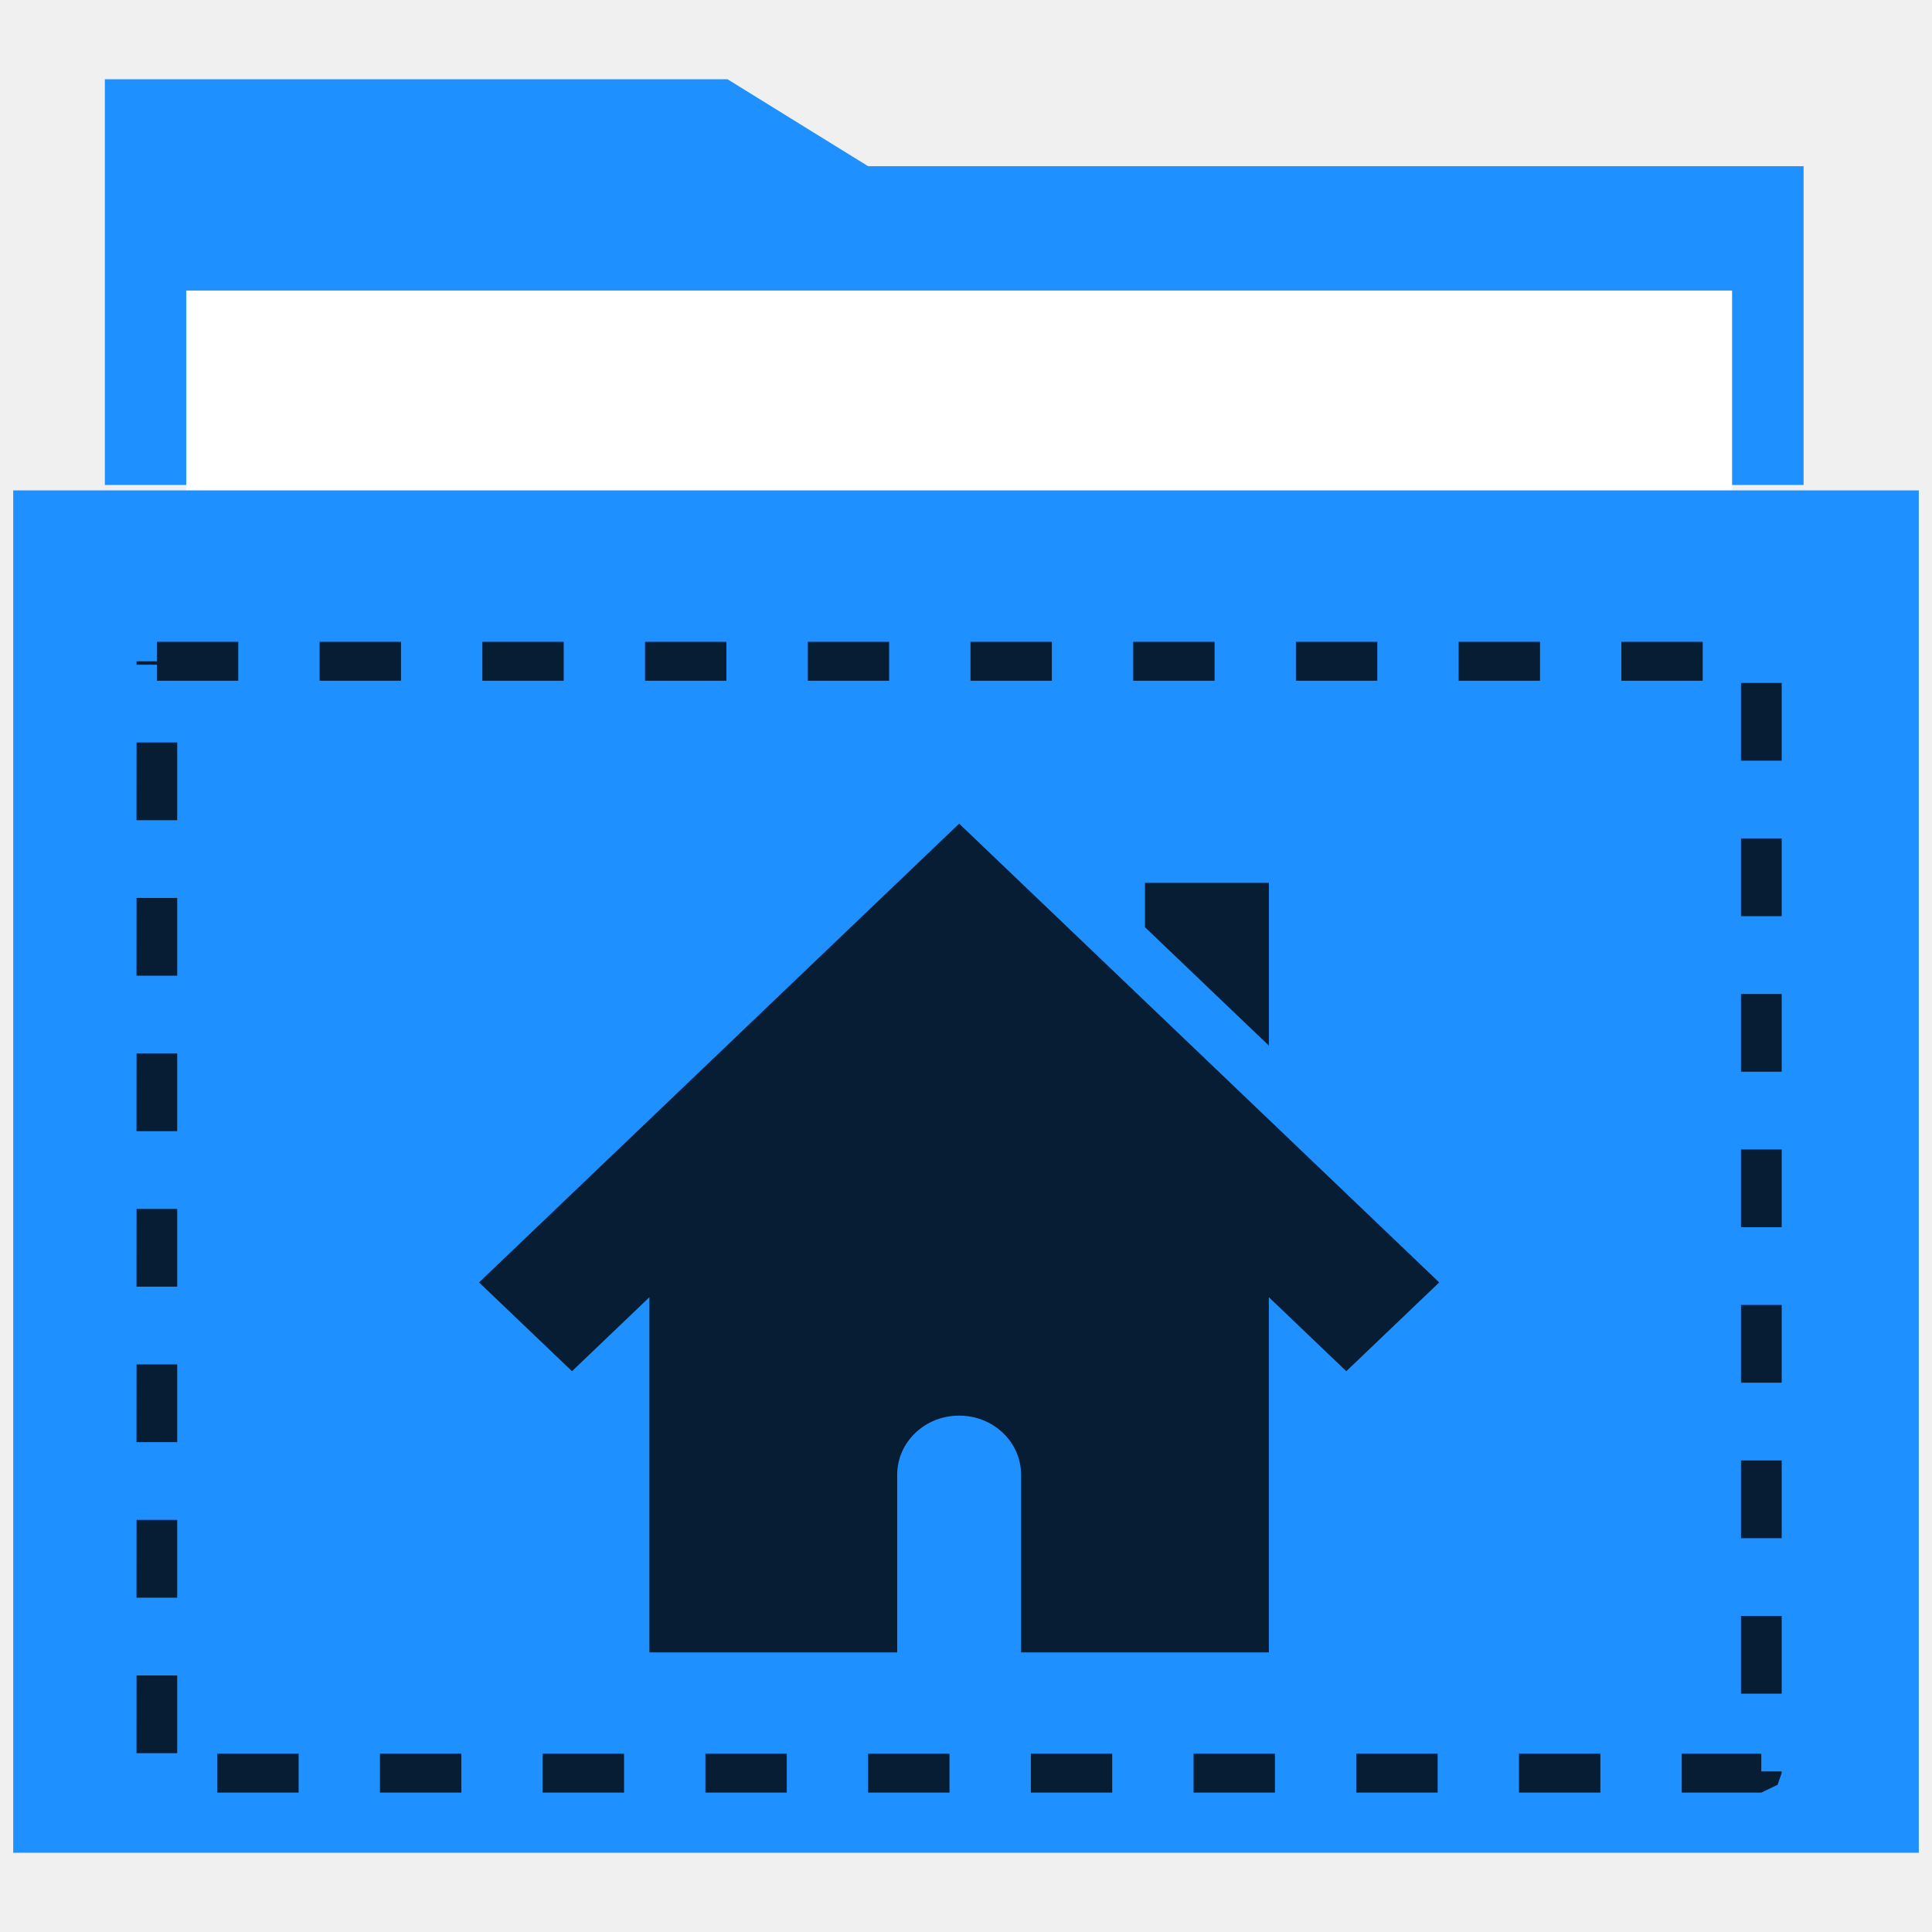
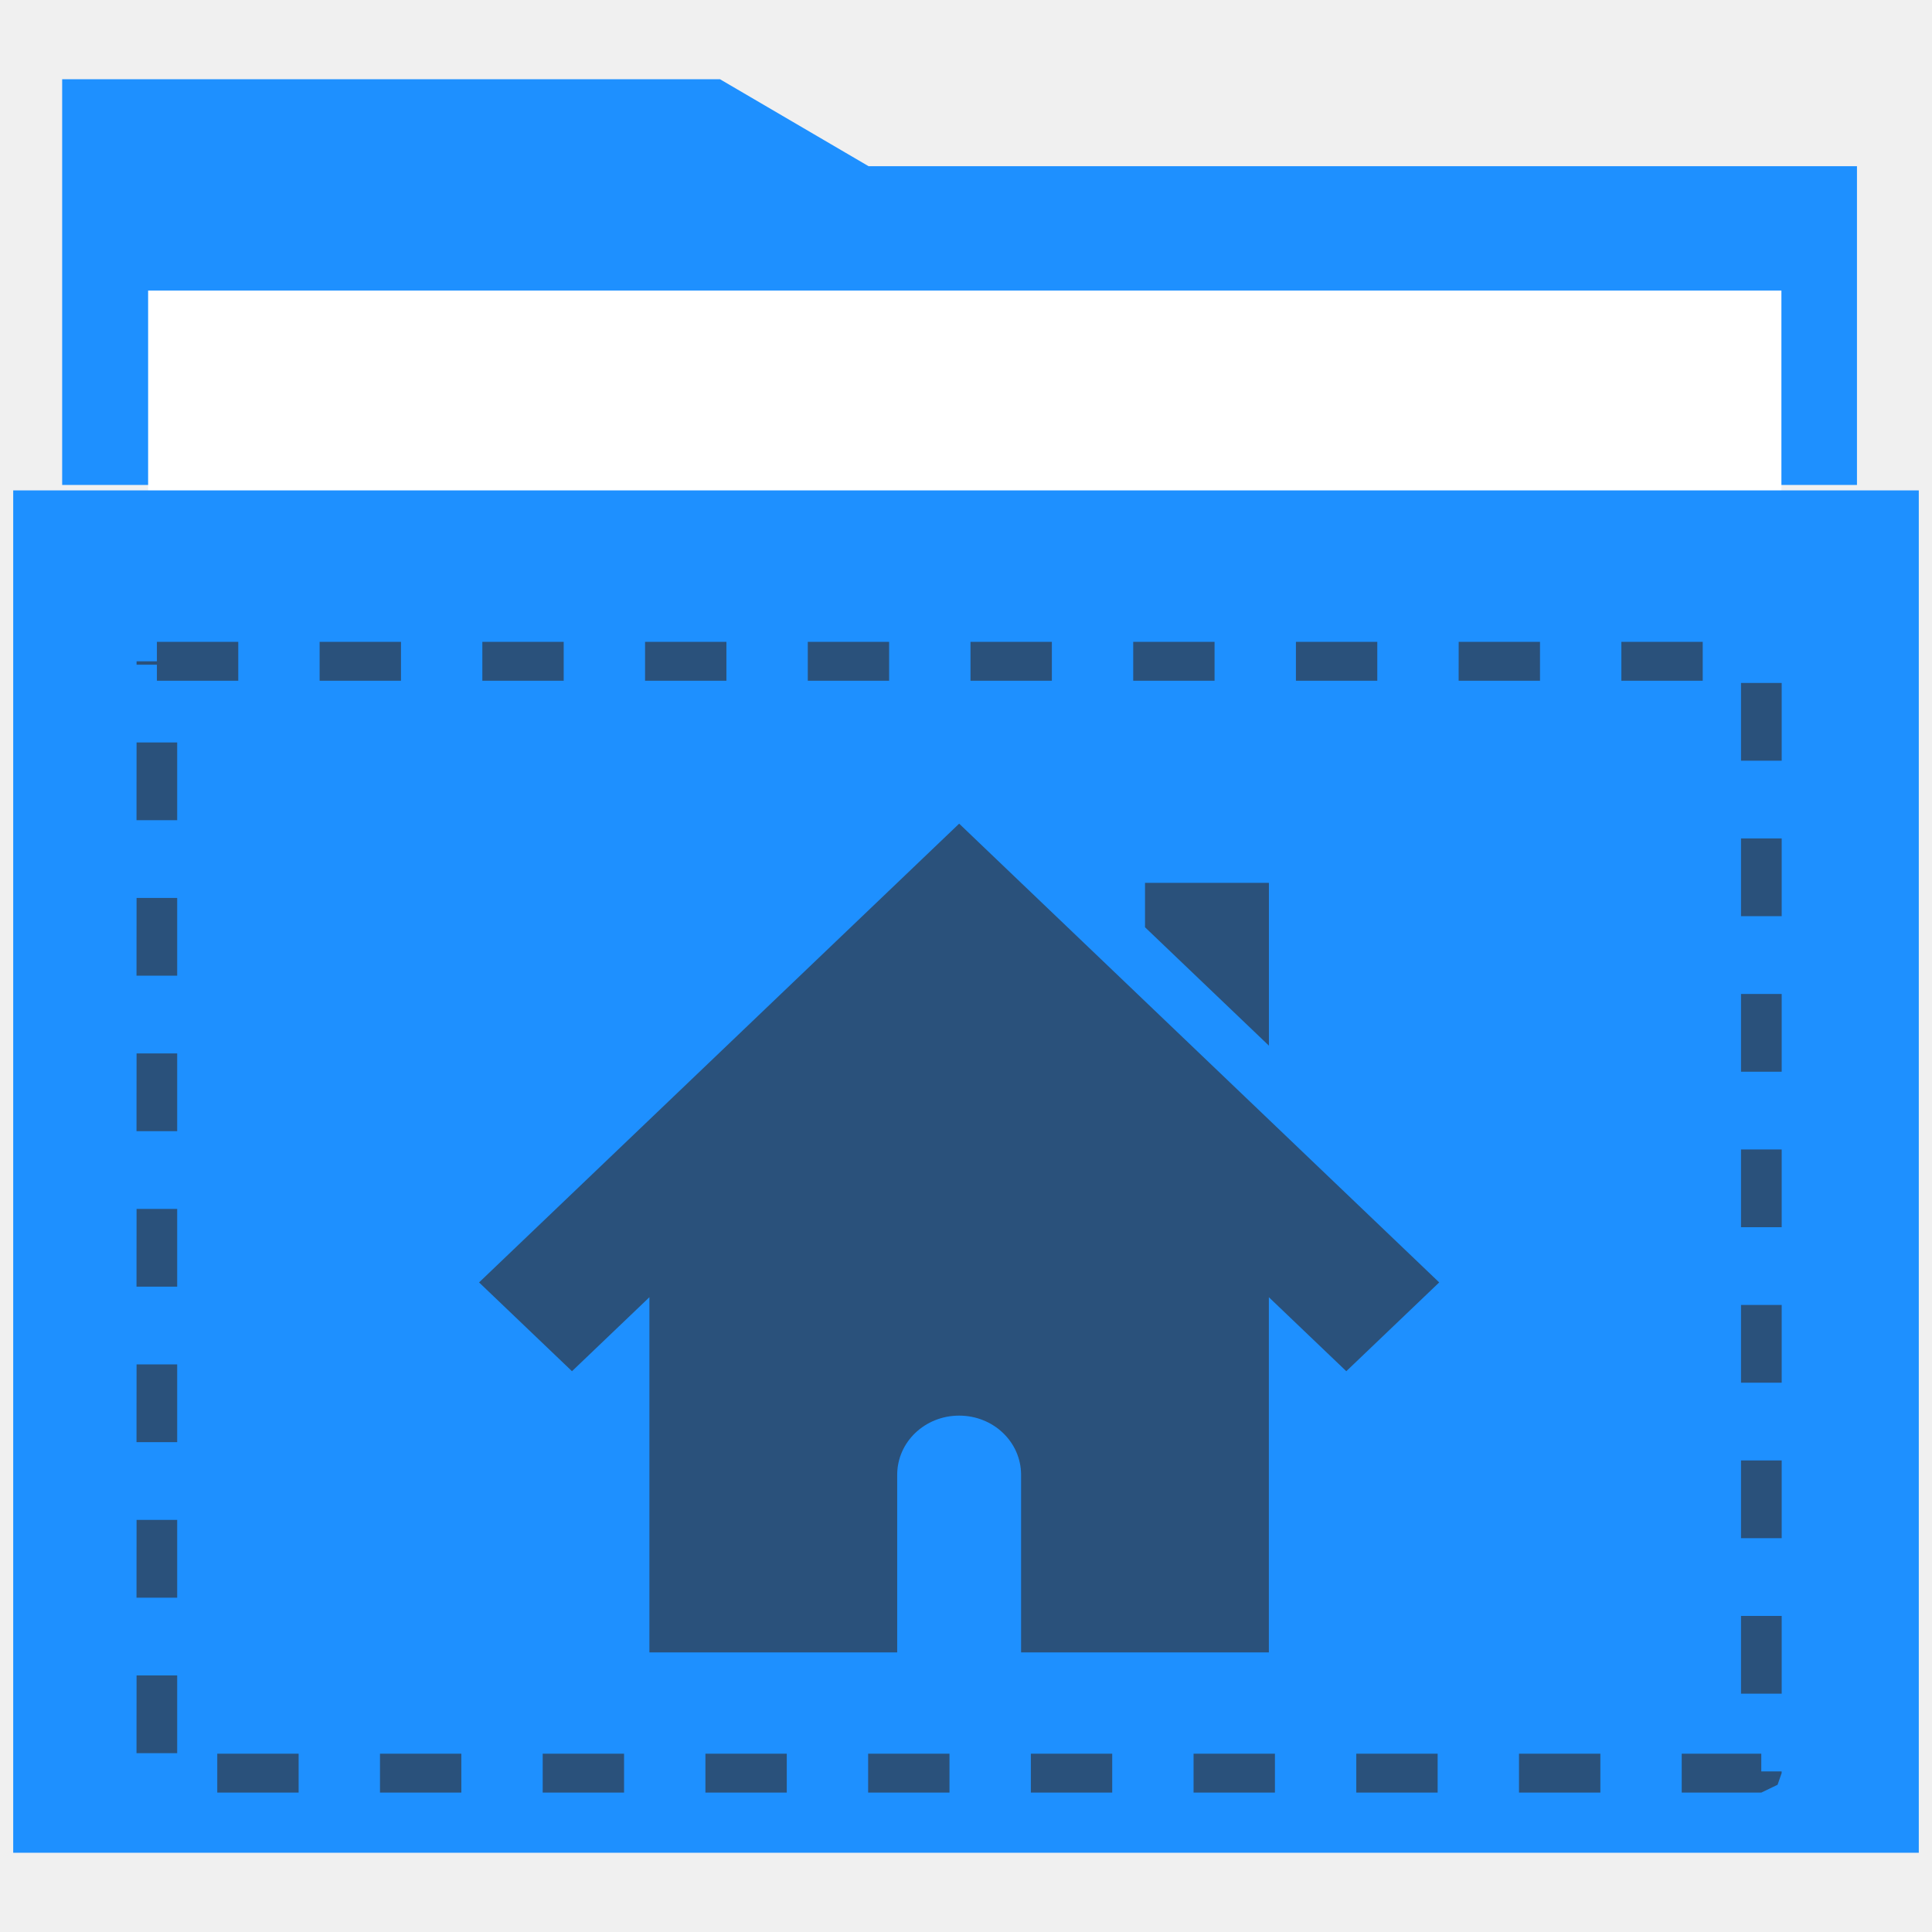
<svg xmlns="http://www.w3.org/2000/svg" xmlns:xlink="http://www.w3.org/1999/xlink" id="svg2408" height="512" width="512" version="1.0">
  <defs id="defs2410">
    <linearGradient id="linearGradient4008">
      <stop offset="0" style="stop-color:#9b9b9b;stop-opacity:1" id="stop4010" />
      <stop offset="0.717" style="stop-color:#727272;stop-opacity:1" id="stop4012" />
      <stop offset="1" style="stop-color:#646464;stop-opacity:1" id="stop4014" />
    </linearGradient>
    <linearGradient id="linearGradient3874">
      <stop offset="0" style="stop-color:#ffffff;stop-opacity:1" id="stop3876" />
      <stop offset="1" style="stop-color:#ffffff;stop-opacity:0" id="stop3878" />
    </linearGradient>
    <linearGradient gradientTransform="scale(1.059853,0.9435274)" gradientUnits="userSpaceOnUse" id="linearGradient3317" y2="20.137" x2="11.794" y1="3.213" x1="11.794">
      <stop offset="0" style="stop-color:#c6953a;stop-opacity:1" id="stop3319" />
      <stop offset="1" style="stop-color:#ab7a1f;stop-opacity:1" id="stop3321" />
    </linearGradient>
    <linearGradient gradientUnits="userSpaceOnUse" xlink:href="#linearGradient3317" id="linearGradient3361" y2="85.821" x2="48.036" y1="25.911" x1="48.036" />
    <linearGradient id="linearGradient3187">
      <stop offset="0" style="stop-color:#c29656;stop-opacity:1" id="stop3189" />
      <stop offset="1" style="stop-color:#ddc08b;stop-opacity:1" id="stop3191" />
    </linearGradient>
    <linearGradient gradientTransform="matrix(1.005865,0,0,0.994169,0,12)" gradientUnits="userSpaceOnUse" id="ButtonShadow" y2="7.017" x2="45.448" y1="80.472" x1="45.448">
      <stop offset="0" style="stop-color:#000000;stop-opacity:1" id="stop3750" />
      <stop offset="1" style="stop-color:#000000;stop-opacity:0.588" id="stop3752" />
    </linearGradient>
    <linearGradient gradientTransform="translate(0,8)" gradientUnits="userSpaceOnUse" xlink:href="#linearGradient4291-9" id="linearGradient3706" y2="78" x2="51.661" y1="11.288" x1="51.661" />
    <filter id="filter3174" style="color-interpolation-filters:sRGB">
      <feGaussianBlur stdDeviation="1.71" id="feGaussianBlur3176" />
    </filter>
    <linearGradient gradientTransform="matrix(1.005865,0,0,0.994169,0,12)" gradientUnits="userSpaceOnUse" xlink:href="#ButtonShadow" id="linearGradient3664" y2="5.297" x2="45.448" y1="80.472" x1="45.448" />
    <clipPath id="clipPath3860">
      <rect style="fill:#ff00ff;fill-opacity:1;fill-rule:nonzero;stroke:none" id="rect3862" y="18" x="6" ry="6" rx="6" height="72" width="84" />
    </clipPath>
    <filter id="filter3870" height="1.394" width="1.331" y="-0.197" x="-0.166" style="color-interpolation-filters:sRGB">
      <feGaussianBlur stdDeviation="5.17" id="feGaussianBlur3872" />
    </filter>
    <linearGradient gradientUnits="userSpaceOnUse" xlink:href="#linearGradient3874" id="linearGradient3123" y2="81.481" x2="48.022" y1="32" x1="48.022" />
    <linearGradient gradientTransform="matrix(0.72,0,0,0.72,-106.6902,-9.994576)" gradientUnits="userSpaceOnUse" xlink:href="#linearGradient4008" id="linearGradient3105" y2="26.987" x2="34.86" y1="16.275" x1="34.86" />
    <linearGradient id="linearGradient3637">
      <stop offset="0" style="stop-color:#f0f0f0;stop-opacity:1" id="stop3645" />
      <stop offset="1" style="stop-color:#f5f5f5;stop-opacity:1" id="stop3641" />
    </linearGradient>
    <linearGradient gradientTransform="translate(0,-4)" gradientUnits="userSpaceOnUse" xlink:href="#linearGradient3637" id="linearGradient3108" y2="18.048" x2="19.946" y1="28.252" x1="19.946" />
    <linearGradient gradientUnits="userSpaceOnUse" xlink:href="#ButtonShadow" id="linearGradient4061" y2="7" x2="43" y1="91" x1="43" gradientTransform="translate(-55.72881,11.79661)" />
    <linearGradient gradientUnits="userSpaceOnUse" xlink:href="#ButtonShadow" id="linearGradient4071" y2="7" x2="45" y1="92" x1="45" gradientTransform="translate(-42.30508,10.16949)" />
    <linearGradient gradientUnits="userSpaceOnUse" xlink:href="#ButtonShadow" id="linearGradient4079" y2="7" x2="45" y1="92" x1="45" gradientTransform="translate(-40.31603,13.67726)" />
    <linearGradient gradientUnits="userSpaceOnUse" xlink:href="#ButtonShadow" id="linearGradient4093" y2="7" x2="45" y1="92" x1="45" gradientTransform="translate(-45.9661,12.61017)" />
    <linearGradient gradientUnits="userSpaceOnUse" xlink:href="#ButtonShadow" id="linearGradient4101" y2="7" x2="45" y1="92" x1="45" />
    <radialGradient gradientTransform="matrix(1.173559,0,0,1.004157,-8.672171,415.0441)" gradientUnits="userSpaceOnUse" xlink:href="#linearGradient3737-5" id="radialGradient2874" fy="90.172" fx="48" r="42" cy="90.172" cx="48" />
    <linearGradient id="linearGradient3737-5">
      <stop offset="0" style="stop-color:#ffffff;stop-opacity:1" id="stop3739-0" />
      <stop offset="1" style="stop-color:#ffffff;stop-opacity:0" id="stop3741-4" />
    </linearGradient>
    <linearGradient id="linearGradient3737">
      <stop offset="0" style="stop-color:#ffffff;stop-opacity:1" id="stop3739" />
      <stop offset="1" style="stop-color:#ffffff;stop-opacity:0" id="stop3741" />
    </linearGradient>
    <linearGradient gradientUnits="userSpaceOnUse" xlink:href="#linearGradient3737" id="linearGradient3938" y2="73.995" x2="36.357" y1="24" x1="36.357" gradientTransform="translate(-35.38983,8.542373)" />
    <linearGradient y2="3.634" x2="-51.786" y1="53.514" x1="-51.786" gradientTransform="matrix(2.168352,0,0,2.246465,141.9485,-68.59047)" gradientUnits="userSpaceOnUse" id="linearGradient5869" xlink:href="#linearGradient3327-8" />
    <linearGradient id="linearGradient3327-8">
      <stop id="stop3330-7" style="stop-color:#000000;stop-opacity:1" offset="0" />
      <stop id="stop3333-0" style="stop-color:#000000;stop-opacity:0" offset="1" />
    </linearGradient>
    <linearGradient y2="44.261" x2="97.539" y1="8.81" x1="97.539" gradientTransform="matrix(2.665841,0,0,2.646908,-143.3328,-66.04951)" gradientUnits="userSpaceOnUse" id="linearGradient5873" xlink:href="#linearGradient9235" />
    <linearGradient id="linearGradient9235">
      <stop offset="0" style="stop-color:#ffffff;stop-opacity:1" id="stop9237" />
      <stop offset="0.109" style="stop-color:#ffffff;stop-opacity:0.235" id="stop9239" />
      <stop offset="0.979" style="stop-color:#ffffff;stop-opacity:0.157" id="stop9241" />
      <stop offset="1" style="stop-color:#ffffff;stop-opacity:0.392" id="stop9243" />
    </linearGradient>
    <linearGradient y2="609.505" x2="302.857" y1="366.648" x1="302.857" gradientTransform="matrix(0.2134205,0,0,0.06641689,-13.14788,75.51857)" gradientUnits="userSpaceOnUse" id="linearGradient5875" xlink:href="#linearGradient5048-585" />
    <linearGradient id="linearGradient5048-585">
      <stop offset="0" style="stop-color:#000000;stop-opacity:0" id="stop2667" />
      <stop offset="0.5" style="stop-color:#000000;stop-opacity:1" id="stop2669" />
      <stop offset="1" style="stop-color:#000000;stop-opacity:0" id="stop2671" />
    </linearGradient>
    <radialGradient r="117.143" fy="486.648" fx="605.714" cy="486.648" cx="605.714" gradientTransform="matrix(0.08277507,0,0,0.06641689,65.62891,75.51857)" gradientUnits="userSpaceOnUse" id="radialGradient5877" xlink:href="#linearGradient3327-8" />
    <radialGradient r="117.143" fy="486.648" fx="605.714" cy="486.648" cx="605.714" gradientTransform="matrix(-0.08277505,0,0,0.06641689,62.34783,75.51857)" gradientUnits="userSpaceOnUse" id="radialGradient5879" xlink:href="#linearGradient3327-8" />
    <linearGradient y2="119.06" x2="-91" y1="44" x1="-91" gradientTransform="matrix(1,0,0,1.026667,147,-70.18659)" gradientUnits="userSpaceOnUse" id="linearGradient5883" xlink:href="#linearGradient4632-0-6-4" />
    <linearGradient id="linearGradient4632-0-6-4">
      <stop id="stop4634-4-4-7" offset="0" style="stop-color:#55a7f3;stop-opacity:1;" />
      <stop id="stop4636-3-1-5" offset="1" style="stop-color:#1374cf;stop-opacity:1;" />
    </linearGradient>
    <linearGradient y2="36.599" x2="22.935" y1="49.629" x1="22.935" gradientTransform="matrix(3.036796,0,0,2.69097,-8.883113,-65.36461)" gradientUnits="userSpaceOnUse" id="linearGradient5887" xlink:href="#linearGradient6129-963-697-142-998-580-273" />
    <linearGradient id="linearGradient6129-963-697-142-998-580-273">
      <stop offset="0" style="stop-color:#0a0a0a;stop-opacity:0.498" id="stop2661" />
      <stop offset="1" style="stop-color:#0a0a0a;stop-opacity:0" id="stop2663" />
    </linearGradient>
    <linearGradient y2="44.261" x2="97.539" y1="16.962" x1="97.539" gradientTransform="matrix(2.665841,0,0,2.717099,-143.3328,-69.19882)" gradientUnits="userSpaceOnUse" id="linearGradient5891" xlink:href="#linearGradient8272" />
    <linearGradient id="linearGradient8272">
      <stop id="stop8274" style="stop-color:#ffffff;stop-opacity:1" offset="0" />
      <stop id="stop8276" style="stop-color:#ffffff;stop-opacity:0.235" offset="0.022" />
      <stop id="stop8278" style="stop-color:#ffffff;stop-opacity:0.157" offset="0.979" />
      <stop id="stop8280" style="stop-color:#ffffff;stop-opacity:0.392" offset="1" />
    </linearGradient>
    <linearGradient y2="44.261" x2="97.539" y1="16.962" x1="97.539" gradientTransform="matrix(1.934885,0,0,1.972088,-449.6256,-131.8877)" gradientUnits="userSpaceOnUse" id="linearGradient5891-3" xlink:href="#linearGradient8272" />
    <linearGradient y2="36.599" x2="22.935" y1="49.629" x1="22.935" gradientTransform="matrix(2.204126,0,0,1.953124,-352.0412,-129.1048)" gradientUnits="userSpaceOnUse" id="linearGradient5887-5" xlink:href="#linearGradient6129-963-697-142-998-580-273" />
    <linearGradient y2="119.06" x2="-91" y1="44" x1="-91" gradientTransform="matrix(0.7258065,0,0,0.7451619,-238.9002,-132.6046)" gradientUnits="userSpaceOnUse" id="linearGradient5883-9" xlink:href="#linearGradient4291" />
    <linearGradient id="linearGradient4291">
      <stop style="stop-color:#aacb7d;stop-opacity:1" offset="0" id="stop4293" />
      <stop style="stop-color:#709937;stop-opacity:1" offset="1" id="stop4295" />
    </linearGradient>
    <radialGradient r="117.143" fy="486.648" fx="605.714" cy="486.648" cx="605.714" gradientTransform="matrix(0.08277507,0,0,0.06641689,65.62891,75.51857)" gradientUnits="userSpaceOnUse" id="radialGradient5877-0" xlink:href="#linearGradient3327-8" />
    <radialGradient r="117.143" fy="486.648" fx="605.714" cy="486.648" cx="605.714" gradientTransform="matrix(-0.08277505,0,0,0.06641689,62.34783,75.51857)" gradientUnits="userSpaceOnUse" id="radialGradient5879-6" xlink:href="#linearGradient3327-8" />
    <linearGradient y2="44.261" x2="97.539" y1="8.81" x1="97.539" gradientTransform="matrix(1.934885,0,0,1.921143,-449.6256,-129.6019)" gradientUnits="userSpaceOnUse" id="linearGradient5873-0" xlink:href="#linearGradient9235" />
    <linearGradient y2="3.634" x2="-51.786" y1="53.514" x1="-51.786" gradientTransform="matrix(1.573804,0,0,1.630499,-242.5666,-131.4462)" gradientUnits="userSpaceOnUse" id="linearGradient5869-8" xlink:href="#linearGradient3327-8" />
    <linearGradient y2="44.261" x2="97.539" y1="16.962" x1="97.539" gradientTransform="matrix(1.934885,0,0,1.972088,-379.4423,26.89598)" gradientUnits="userSpaceOnUse" id="linearGradient5891-9" xlink:href="#linearGradient8272" />
    <linearGradient y2="36.599" x2="22.935" y1="49.629" x1="22.935" gradientTransform="matrix(2.204126,0,0,1.953124,-281.8578,29.67888)" gradientUnits="userSpaceOnUse" id="linearGradient5887-7" xlink:href="#linearGradient6129-963-697-142-998-580-273" />
    <linearGradient y2="119.06" x2="-91" y1="44" x1="-91" gradientTransform="matrix(0.7258065,0,0,0.7451619,-168.7168,26.17905)" gradientUnits="userSpaceOnUse" id="linearGradient5883-2" xlink:href="#linearGradient4632-0-6-4-2" />
    <linearGradient id="linearGradient4632-0-6-4-2">
      <stop id="stop4634-4-4-7-8" offset="0" style="stop-color:#0fbb68;stop-opacity:1" />
      <stop id="stop4636-3-1-5-9" offset="1" style="stop-color:#0c7643;stop-opacity:1" />
    </linearGradient>
    <radialGradient r="117.143" fy="486.648" fx="605.714" cy="486.648" cx="605.714" gradientTransform="matrix(0.08277507,0,0,0.06641689,65.62891,75.51857)" gradientUnits="userSpaceOnUse" id="radialGradient5877-1" xlink:href="#linearGradient3327-8" />
    <radialGradient r="117.143" fy="486.648" fx="605.714" cy="486.648" cx="605.714" gradientTransform="matrix(-0.08277505,0,0,0.06641689,62.34783,75.51857)" gradientUnits="userSpaceOnUse" id="radialGradient5879-3" xlink:href="#linearGradient3327-8" />
    <linearGradient y2="44.261" x2="97.539" y1="16.962" x1="97.539" gradientTransform="matrix(1.934885,0,0,1.972088,-309.2589,-13.94842)" gradientUnits="userSpaceOnUse" id="linearGradient5891-94" xlink:href="#linearGradient8272" />
    <linearGradient y2="36.599" x2="22.935" y1="49.629" x1="22.935" gradientTransform="matrix(2.204126,0,0,1.953124,-211.6745,-11.16553)" gradientUnits="userSpaceOnUse" id="linearGradient5887-0" xlink:href="#linearGradient6129-963-697-142-998-580-273" />
    <linearGradient y2="119.06" x2="-91" y1="44" x1="-91" gradientTransform="matrix(0.7258065,0,0,0.7451619,-98.53349,-14.66535)" gradientUnits="userSpaceOnUse" id="linearGradient5883-1" xlink:href="#linearGradient4291-0" />
    <linearGradient id="linearGradient4291-0">
      <stop style="stop-color:#57738b;stop-opacity:1" offset="0" id="stop4293-6" />
      <stop style="stop-color:#455157;stop-opacity:1" offset="1" id="stop4295-3" />
    </linearGradient>
    <radialGradient r="117.143" fy="486.648" fx="605.714" cy="486.648" cx="605.714" gradientTransform="matrix(0.08277507,0,0,0.06641689,65.62891,75.51857)" gradientUnits="userSpaceOnUse" id="radialGradient5877-15" xlink:href="#linearGradient3327-8" />
    <radialGradient r="117.143" fy="486.648" fx="605.714" cy="486.648" cx="605.714" gradientTransform="matrix(-0.08277505,0,0,0.06641689,62.34783,75.51857)" gradientUnits="userSpaceOnUse" id="radialGradient5879-7" xlink:href="#linearGradient3327-8" />
    <linearGradient y2="44.261" x2="97.539" y1="16.962" x1="97.539" gradientTransform="matrix(1.934885,0,0,1.972088,-372.539,3.885049)" gradientUnits="userSpaceOnUse" id="linearGradient5891-5" xlink:href="#linearGradient8272" />
    <linearGradient y2="36.599" x2="22.935" y1="49.629" x1="22.935" gradientTransform="matrix(2.204126,0,0,1.953124,-274.9545,6.667944)" gradientUnits="userSpaceOnUse" id="linearGradient5887-4" xlink:href="#linearGradient6129-963-697-142-998-580-273" />
    <linearGradient y2="119.06" x2="-91" y1="44" x1="-91" gradientTransform="matrix(0.7258065,0,0,0.7451619,-161.8136,3.168119)" gradientUnits="userSpaceOnUse" id="linearGradient5883-5" xlink:href="#linearGradient4291-4" />
    <linearGradient id="linearGradient4291-4">
      <stop style="stop-color:#00dcdc;stop-opacity:1" offset="0" id="stop4293-7" />
      <stop style="stop-color:#008c8c;stop-opacity:1" offset="1" id="stop4295-4" />
    </linearGradient>
    <radialGradient r="117.143" fy="486.648" fx="605.714" cy="486.648" cx="605.714" gradientTransform="matrix(0.08277507,0,0,0.06641689,65.62891,75.51857)" gradientUnits="userSpaceOnUse" id="radialGradient5877-7" xlink:href="#linearGradient3327-8" />
    <radialGradient r="117.143" fy="486.648" fx="605.714" cy="486.648" cx="605.714" gradientTransform="matrix(-0.08277505,0,0,0.06641689,62.34783,75.51857)" gradientUnits="userSpaceOnUse" id="radialGradient5879-8" xlink:href="#linearGradient3327-8" />
    <linearGradient y2="44.261" x2="97.539" y1="16.962" x1="97.539" gradientTransform="matrix(1.934885,0,0,1.972088,-285.5344,-18.25617)" gradientUnits="userSpaceOnUse" id="linearGradient5891-4" xlink:href="#linearGradient8272" />
    <linearGradient y2="36.599" x2="22.935" y1="49.629" x1="22.935" gradientTransform="matrix(2.204126,0,0,1.953124,-187.9499,-15.47328)" gradientUnits="userSpaceOnUse" id="linearGradient5887-2" xlink:href="#linearGradient6129-963-697-142-998-580-273" />
    <linearGradient y2="119.06" x2="-91" y1="44" x1="-91" gradientTransform="matrix(0.7258065,0,0,0.7451619,-74.80891,-18.9731)" gradientUnits="userSpaceOnUse" id="linearGradient5883-8" xlink:href="#linearGradient4291-9" />
    <linearGradient id="linearGradient4291-9">
      <stop style="stop-color:#ce7303;stop-opacity:1" offset="0" id="stop4293-2" />
      <stop style="stop-color:#a44c00;stop-opacity:1" offset="1" id="stop4295-6" />
    </linearGradient>
    <radialGradient r="117.143" fy="486.648" fx="605.714" cy="486.648" cx="605.714" gradientTransform="matrix(0.08277507,0,0,0.06641689,65.62891,75.51857)" gradientUnits="userSpaceOnUse" id="radialGradient5877-5" xlink:href="#linearGradient3327-8" />
    <radialGradient r="117.143" fy="486.648" fx="605.714" cy="486.648" cx="605.714" gradientTransform="matrix(-0.08277505,0,0,0.06641689,62.34783,75.51857)" gradientUnits="userSpaceOnUse" id="radialGradient5879-87" xlink:href="#linearGradient3327-8" />
  </defs>
  <g style="display:none" id="layer2" transform="translate(0,416)">
    <path style="opacity:0.9;fill:url(#linearGradient3664);fill-opacity:1;fill-rule:nonzero;stroke:none;filter:url(#filter3174)" id="rect3745" d="M 14.969,8.803 C 13.329,8.803 12,10.085 12,11.678 V 19 c -3.324,0 -7,2.676 -7,6 v 61 c 0,3.324 2.676,6 6,6 h 74 c 3.324,0 6,-2.676 6,-6 V 25 c 0,-3.324 -3.747,-6 -7.071,-6 v -0.135 c 0,-2.389 -1.978,-4.312 -4.438,-4.312 H 36.156 l -1.469,-2.875 C 33.954,10.253 33.359,8.803 31.719,8.803 Z" />
  </g>
  <g id="layer6" transform="translate(0,416)" />
  <g id="g4740" transform="matrix(5.31579,0,0,5.108696,0.8421048,-2114.435)">
-     <path id="rect4679" d="M 5.069,418 H 36.109 l 7.012,4.512 h 46.636 v 16.533 H 5.069 Z" style="opacity:1;fill:#1e90ff;fill-opacity:1;stroke:none;stroke-width:0.486;stroke-linecap:butt;stroke-linejoin:miter;stroke-miterlimit:4;stroke-dasharray:none;stroke-dashoffset:0;stroke-opacity:0.555;paint-order:stroke markers fill" />
-     <path style="display:inline;opacity:0.2;fill:url(#radialGradient2874);fill-opacity:1;fill-rule:nonzero;stroke:none;stroke-width:1.011" id="path3615" d="m 11.153,505.591 c -3.371,0 -6.084,-2.698 -6.084,-6.05 v -2.017 -50.414 -2.017 c 0,-0.337 0.042,-0.656 0.095,-0.977 0.049,-0.298 0.098,-0.602 0.19,-0.882 0.01,-0.031 0.021,-0.064 0.032,-0.095 0.1,-0.29 0.238,-0.552 0.38,-0.819 0.147,-0.276 0.32,-0.54 0.507,-0.788 0.187,-0.248 0.379,-0.477 0.602,-0.693 0.446,-0.432 0.956,-0.821 1.521,-1.103 0.282,-0.141 0.582,-0.249 0.887,-0.347 -0.26,0.101 -0.494,0.238 -0.729,0.378 -0.008,0.004 -0.024,-0.005 -0.032,0 -0.032,0.019 -0.063,0.043 -0.095,0.063 -0.122,0.077 -0.234,0.165 -0.349,0.252 -0.108,0.082 -0.216,0.162 -0.317,0.252 -0.18,0.163 -0.352,0.348 -0.507,0.536 -0.109,0.131 -0.221,0.267 -0.317,0.41 -0.025,0.039 -0.039,0.087 -0.063,0.126 -0.066,0.104 -0.132,0.206 -0.19,0.315 -0.102,0.196 -0.209,0.419 -0.285,0.63 -0.008,0.022 -0.024,0.041 -0.032,0.063 -0.032,0.093 -0.036,0.188 -0.063,0.284 -0.031,0.107 -0.071,0.205 -0.095,0.315 -0.074,0.344 -0.127,0.704 -0.127,1.071 v 2.017 50.414 2.017 c 0,2.805 2.249,5.041 5.07,5.041 h 2.028 68.955 2.028 c 2.821,0 5.07,-2.237 5.07,-5.041 v -2.017 -50.414 -2.017 c 0,-0.367 -0.053,-0.727 -0.127,-1.071 -0.045,-0.209 -0.09,-0.401 -0.158,-0.599 -0.008,-0.022 -0.024,-0.041 -0.032,-0.063 -0.064,-0.175 -0.14,-0.37 -0.222,-0.536 -0.042,-0.084 -0.08,-0.171 -0.127,-0.252 -0.055,-0.098 -0.129,-0.19 -0.19,-0.284 -0.095,-0.142 -0.208,-0.278 -0.317,-0.41 -0.145,-0.176 -0.307,-0.35 -0.475,-0.504 -0.011,-0.01 -0.02,-0.021 -0.032,-0.032 -0.14,-0.127 -0.289,-0.236 -0.444,-0.347 -0.104,-0.074 -0.207,-0.155 -0.317,-0.221 -0.007,-0.005 -0.024,0.005 -0.032,0 -0.235,-0.14 -0.469,-0.277 -0.729,-0.378 0.306,0.098 0.605,0.206 0.887,0.347 0.565,0.282 1.075,0.671 1.521,1.103 0.223,0.216 0.415,0.446 0.602,0.693 0.187,0.248 0.36,0.512 0.507,0.788 0.142,0.267 0.28,0.529 0.38,0.819 0.011,0.031 0.022,0.063 0.032,0.095 0.092,0.28 0.141,0.584 0.19,0.882 0.053,0.321 0.095,0.639 0.095,0.977 v 2.017 50.414 2.017 c 0,3.352 -2.714,6.05 -6.084,6.05 z" />
-     <rect style="opacity:1;fill:#ffffff;fill-opacity:1;stroke:none;stroke-width:0.416;stroke-linecap:butt;stroke-linejoin:miter;stroke-miterlimit:4;stroke-dasharray:none;stroke-dashoffset:0;stroke-opacity:0.555;paint-order:stroke markers fill" id="rect4681" width="77.067" height="16.943" x="9.125" y="428.961" rx="0" ry="0" />
-     <rect style="opacity:1;fill:#1e90ff;fill-opacity:1;stroke:none;stroke-width:0.943;stroke-linecap:butt;stroke-linejoin:miter;stroke-miterlimit:4;stroke-dasharray:none;stroke-dashoffset:0;stroke-opacity:0.555;paint-order:stroke markers fill" id="rect4677" width="95" height="70.672" x="0.5" y="439.328" rx="0" ry="0" />
-     <path id="rect4675" d="M 7.664,448.194 H 6.65 v 0.177 H 7.664 v 0.831 h 4.056 v -2.017 H 7.664 Z m 8.112,1.008 h 4.056 v -2.017 h -4.056 z m 8.112,0 h 4.056 v -2.017 h -4.056 z m 8.112,0 h 4.056 v -2.017 h -4.056 z m 8.112,0 h 4.056 v -2.017 h -4.056 z m 8.112,0 h 4.056 v -2.017 h -4.056 z m 8.112,0 h 4.056 v -2.017 h -4.056 z m 8.112,0 h 4.056 v -2.017 h -4.056 z m 8.112,0 h 4.056 v -2.017 H 72.562 Z m 8.112,0 h 4.056 v -2.017 h -4.056 z m 5.965,4.149 h 2.028 v -4.033 h -2.028 z m -79.99,3.086 h 2.028 v -4.033 H 6.65 Z m 79.99,4.98 h 2.028 v -4.033 h -2.028 z m -79.99,3.086 h 2.028 v -4.033 H 6.65 Z m 79.99,4.98 h 2.028 v -4.033 h -2.028 z m -79.99,3.086 h 2.028 v -4.033 H 6.65 Z m 79.99,4.98 h 2.028 v -4.033 h -2.028 z m -79.99,3.086 h 2.028 v -4.033 H 6.65 Z m 79.99,4.98 h 2.028 v -4.033 h -2.028 z m -79.99,3.086 h 2.028 v -4.033 H 6.65 Z m 79.99,4.98 h 2.028 v -4.033 h -2.028 z m -79.99,3.086 h 2.028 v -4.033 H 6.65 Z m 79.99,4.98 h 2.028 v -4.033 h -2.028 z m -79.99,3.086 h 2.028 v -4.033 H 6.65 Z m 4.026,2.046 h 4.056 v -2.017 h -4.056 z m 8.112,0 h 4.056 v -2.017 h -4.056 z m 8.112,0 h 4.056 v -2.017 h -4.056 z m 8.112,0 h 4.056 v -2.017 h -4.056 z m 8.112,0 h 4.056 v -2.017 h -4.056 z m 8.112,0 h 4.056 v -2.017 h -4.056 z m 8.112,0 h 4.056 v -2.017 h -4.056 z m 8.112,0 h 4.056 v -2.017 h -4.056 z m 8.112,0 h 4.056 v -2.017 h -4.056 z m 8.112,0 h 3.967 l 0.812,-0.406 0.202,-0.603 v -0.091 h -1.014 v -0.918 h -3.967 z" style="color:#000000;font-style:normal;font-variant:normal;font-weight:normal;font-stretch:normal;font-size:medium;line-height:normal;font-family:sans-serif;font-variant-ligatures:normal;font-variant-position:normal;font-variant-caps:normal;font-variant-numeric:normal;font-variant-alternates:normal;font-feature-settings:normal;text-indent:0;text-align:start;text-decoration:none;text-decoration-line:none;text-decoration-style:solid;text-decoration-color:#000000;letter-spacing:normal;word-spacing:normal;text-transform:none;writing-mode:lr-tb;direction:ltr;text-orientation:mixed;dominant-baseline:auto;baseline-shift:baseline;text-anchor:start;white-space:normal;shape-padding:0;clip-rule:nonzero;display:inline;overflow:visible;visibility:visible;opacity:0.8;isolation:auto;mix-blend-mode:normal;color-interpolation:sRGB;color-interpolation-filters:linearRGB;solid-color:#000000;solid-opacity:1;vector-effect:none;fill:#000000;fill-opacity:1;fill-rule:nonzero;stroke:none;stroke-width:2.022;stroke-linecap:butt;stroke-linejoin:round;stroke-miterlimit:4;stroke-dasharray:4.045, 4.045;stroke-dashoffset:0;stroke-opacity:1;paint-order:stroke fill markers;color-rendering:auto;image-rendering:auto;shape-rendering:auto;text-rendering:auto;enable-background:accumulate" />
-     <path style="opacity:0.8;fill:#000000;fill-opacity:1;stroke:none;stroke-width:1.43" id="path2998" d="m 47.659,456.616 -23.934,23.798 4.632,4.606 3.86,-3.838 v 18.425 h 12.353 v -9.212 c 0,-1.701 1.377,-3.071 3.088,-3.071 1.711,0 3.088,1.37 3.088,3.071 v 9.212 h 12.353 v -18.425 l 3.86,3.838 4.632,-4.606 z m 9.265,3.071 v 2.303 l 6.177,6.142 v -8.445 z" />
+     <g id="g944">
+       <path style="opacity:1;fill:#1e90ff;fill-opacity:1;stroke:none;stroke-width:0.499;stroke-linecap:butt;stroke-linejoin:miter;stroke-miterlimit:4;stroke-dasharray:none;stroke-dashoffset:0;stroke-opacity:0.555;paint-order:stroke markers fill" d="M 2.941,418 H 35.736 l 7.409,4.512 h 49.273 v 16.533 H 2.941 Z" id="rect4679" />
+       <path d="m 11.153,505.591 c -3.371,0 -6.084,-2.698 -6.084,-6.05 v -2.017 -50.414 -2.017 c 0,-0.337 0.042,-0.656 0.095,-0.977 0.049,-0.298 0.098,-0.602 0.19,-0.882 0.01,-0.031 0.021,-0.064 0.032,-0.095 0.1,-0.29 0.238,-0.552 0.38,-0.819 0.147,-0.276 0.32,-0.54 0.507,-0.788 0.187,-0.248 0.379,-0.477 0.602,-0.693 0.446,-0.432 0.956,-0.821 1.521,-1.103 0.282,-0.141 0.582,-0.249 0.887,-0.347 -0.26,0.101 -0.494,0.238 -0.729,0.378 -0.008,0.004 -0.024,-0.005 -0.032,0 -0.032,0.019 -0.063,0.043 -0.095,0.063 -0.122,0.077 -0.234,0.165 -0.349,0.252 -0.108,0.082 -0.216,0.162 -0.317,0.252 -0.18,0.163 -0.352,0.348 -0.507,0.536 -0.109,0.131 -0.221,0.267 -0.317,0.41 -0.025,0.039 -0.039,0.087 -0.063,0.126 -0.066,0.104 -0.132,0.206 -0.19,0.315 -0.102,0.196 -0.209,0.419 -0.285,0.63 -0.008,0.022 -0.024,0.041 -0.032,0.063 -0.032,0.093 -0.036,0.188 -0.063,0.284 -0.031,0.107 -0.071,0.205 -0.095,0.315 -0.074,0.344 -0.127,0.704 -0.127,1.071 v 2.017 50.414 2.017 c 0,2.805 2.249,5.041 5.07,5.041 h 2.028 68.955 2.028 c 2.821,0 5.07,-2.237 5.07,-5.041 v -2.017 -50.414 -2.017 c 0,-0.367 -0.053,-0.727 -0.127,-1.071 -0.045,-0.209 -0.09,-0.401 -0.158,-0.599 -0.008,-0.022 -0.024,-0.041 -0.032,-0.063 -0.064,-0.175 -0.14,-0.37 -0.222,-0.536 -0.042,-0.084 -0.08,-0.171 -0.127,-0.252 -0.055,-0.098 -0.129,-0.19 -0.19,-0.284 -0.095,-0.142 -0.208,-0.278 -0.317,-0.41 -0.145,-0.176 -0.307,-0.35 -0.475,-0.504 -0.011,-0.01 -0.02,-0.021 -0.032,-0.032 -0.14,-0.127 -0.289,-0.236 -0.444,-0.347 -0.104,-0.074 -0.207,-0.155 -0.317,-0.221 -0.007,-0.005 -0.024,0.005 -0.032,0 -0.235,-0.14 -0.469,-0.277 -0.729,-0.378 0.306,0.098 0.605,0.206 0.887,0.347 0.565,0.282 1.075,0.671 1.521,1.103 0.223,0.216 0.415,0.446 0.602,0.693 0.187,0.248 0.36,0.512 0.507,0.788 0.142,0.267 0.28,0.529 0.38,0.819 0.011,0.031 0.022,0.063 0.032,0.095 0.092,0.28 0.141,0.584 0.19,0.882 0.053,0.321 0.095,0.639 0.095,0.977 v 2.017 50.414 2.017 c 0,3.352 -2.714,6.05 -6.084,6.05 z" id="path3615" style="display:inline;opacity:0.2;fill:url(#radialGradient2874);fill-opacity:1;fill-rule:nonzero;stroke:none;stroke-width:1.011" />
+       <rect ry="0" rx="0" y="428.961" x="7.226" height="16.943" width="81.425" id="rect4681" style="opacity:1;fill:#ffffff;fill-opacity:1;stroke:none;stroke-width:0.427;stroke-linecap:butt;stroke-linejoin:miter;stroke-miterlimit:4;stroke-dasharray:none;stroke-dashoffset:0;stroke-opacity:0.555;paint-order:stroke markers fill" />
+       <rect ry="0" rx="0" y="439.328" x="0.5" height="70.672" width="95" id="rect4677" style="opacity:1;fill:#1e90ff;fill-opacity:1;stroke:none;stroke-width:0.943;stroke-linecap:butt;stroke-linejoin:miter;stroke-miterlimit:4;stroke-dasharray:none;stroke-dashoffset:0;stroke-opacity:0.555;paint-order:stroke markers fill" />
+       <path style="color:#000000;font-style:normal;font-variant:normal;font-weight:normal;font-stretch:normal;font-size:medium;line-height:normal;font-family:sans-serif;font-variant-ligatures:normal;font-variant-position:normal;font-variant-caps:normal;font-variant-numeric:normal;font-variant-alternates:normal;font-feature-settings:normal;text-indent:0;text-align:start;text-decoration:none;text-decoration-line:none;text-decoration-style:solid;text-decoration-color:#000000;letter-spacing:normal;word-spacing:normal;text-transform:none;writing-mode:lr-tb;direction:ltr;text-orientation:mixed;dominant-baseline:auto;baseline-shift:baseline;text-anchor:start;white-space:normal;shape-padding:0;clip-rule:nonzero;display:inline;overflow:visible;visibility:visible;opacity:0.8;isolation:auto;mix-blend-mode:normal;color-interpolation:sRGB;color-interpolation-filters:linearRGB;solid-color:#000000;solid-opacity:1;vector-effect:none;fill:#303541;fill-opacity:0.865;fill-rule:nonzero;stroke:none;stroke-width:2.022;stroke-linecap:butt;stroke-linejoin:round;stroke-miterlimit:4;stroke-dasharray:4.045, 4.045;stroke-dashoffset:0;stroke-opacity:1;paint-order:stroke fill markers;color-rendering:auto;image-rendering:auto;shape-rendering:auto;text-rendering:auto;enable-background:accumulate" d="M 7.664,448.194 H 6.65 v 0.177 H 7.664 v 0.831 h 4.056 v -2.017 H 7.664 Z m 8.112,1.008 h 4.056 v -2.017 h -4.056 z m 8.112,0 h 4.056 v -2.017 h -4.056 z m 8.112,0 h 4.056 v -2.017 h -4.056 z m 8.112,0 h 4.056 v -2.017 h -4.056 z m 8.112,0 h 4.056 v -2.017 h -4.056 z m 8.112,0 h 4.056 v -2.017 h -4.056 z m 8.112,0 h 4.056 v -2.017 h -4.056 z m 8.112,0 h 4.056 v -2.017 H 72.562 Z m 8.112,0 h 4.056 v -2.017 h -4.056 z m 5.965,4.149 h 2.028 v -4.033 h -2.028 z m -79.99,3.086 h 2.028 v -4.033 H 6.65 Z m 79.99,4.98 h 2.028 v -4.033 h -2.028 z m -79.99,3.086 h 2.028 v -4.033 H 6.65 Z m 79.99,4.98 h 2.028 v -4.033 h -2.028 z m -79.99,3.086 h 2.028 v -4.033 H 6.65 Z m 79.99,4.98 h 2.028 v -4.033 h -2.028 z m -79.99,3.086 h 2.028 v -4.033 H 6.65 Z m 79.99,4.98 h 2.028 v -4.033 h -2.028 z m -79.99,3.086 h 2.028 v -4.033 H 6.65 Z m 79.99,4.98 h 2.028 v -4.033 h -2.028 z m -79.99,3.086 h 2.028 v -4.033 H 6.65 Z m 79.99,4.98 h 2.028 v -4.033 h -2.028 z m -79.99,3.086 h 2.028 v -4.033 H 6.65 Z m 4.026,2.046 h 4.056 v -2.017 h -4.056 z m 8.112,0 h 4.056 v -2.017 h -4.056 z m 8.112,0 h 4.056 v -2.017 h -4.056 z m 8.112,0 h 4.056 v -2.017 h -4.056 z m 8.112,0 h 4.056 v -2.017 h -4.056 z m 8.112,0 h 4.056 v -2.017 h -4.056 z m 8.112,0 h 4.056 v -2.017 h -4.056 z m 8.112,0 h 4.056 v -2.017 h -4.056 z m 8.112,0 h 4.056 v -2.017 h -4.056 z m 8.112,0 h 3.967 l 0.812,-0.406 0.202,-0.603 v -0.091 h -1.014 v -0.918 h -3.967 z" id="rect4675" />
+       <path d="m 47.659,456.616 -23.934,23.798 4.632,4.606 3.86,-3.838 v 18.425 h 12.353 v -9.212 c 0,-1.701 1.377,-3.071 3.088,-3.071 1.711,0 3.088,1.37 3.088,3.071 v 9.212 h 12.353 v -18.425 l 3.86,3.838 4.632,-4.606 z m 9.265,3.071 v 2.303 l 6.177,6.142 v -8.445 z" id="path2998" style="opacity:0.8;fill:#303541;fill-opacity:0.865;stroke:none;stroke-width:1.43" />
+     </g>
  </g>
</svg>
